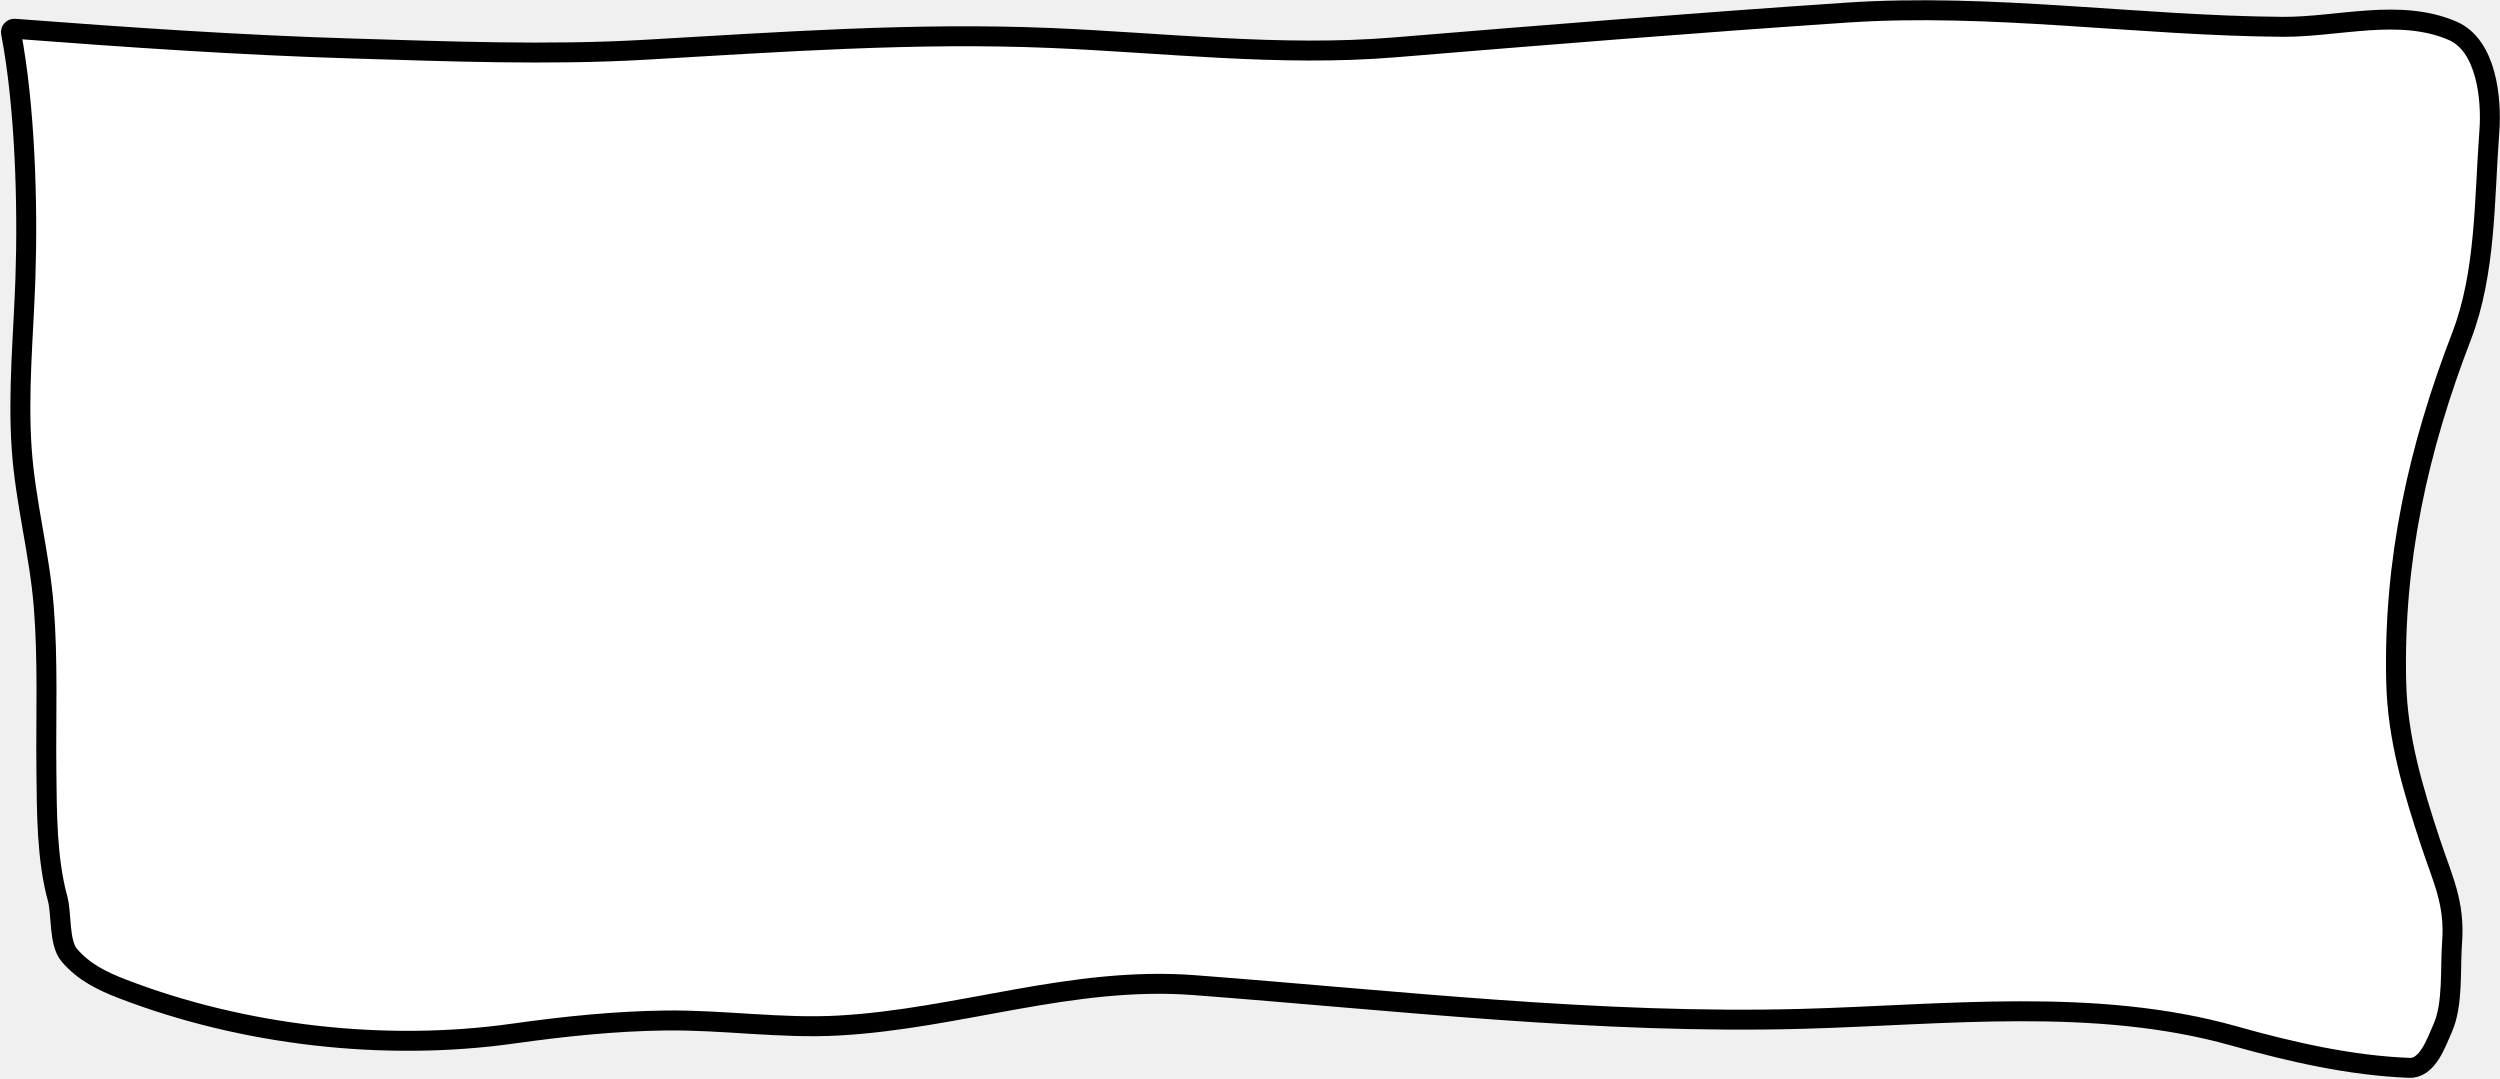
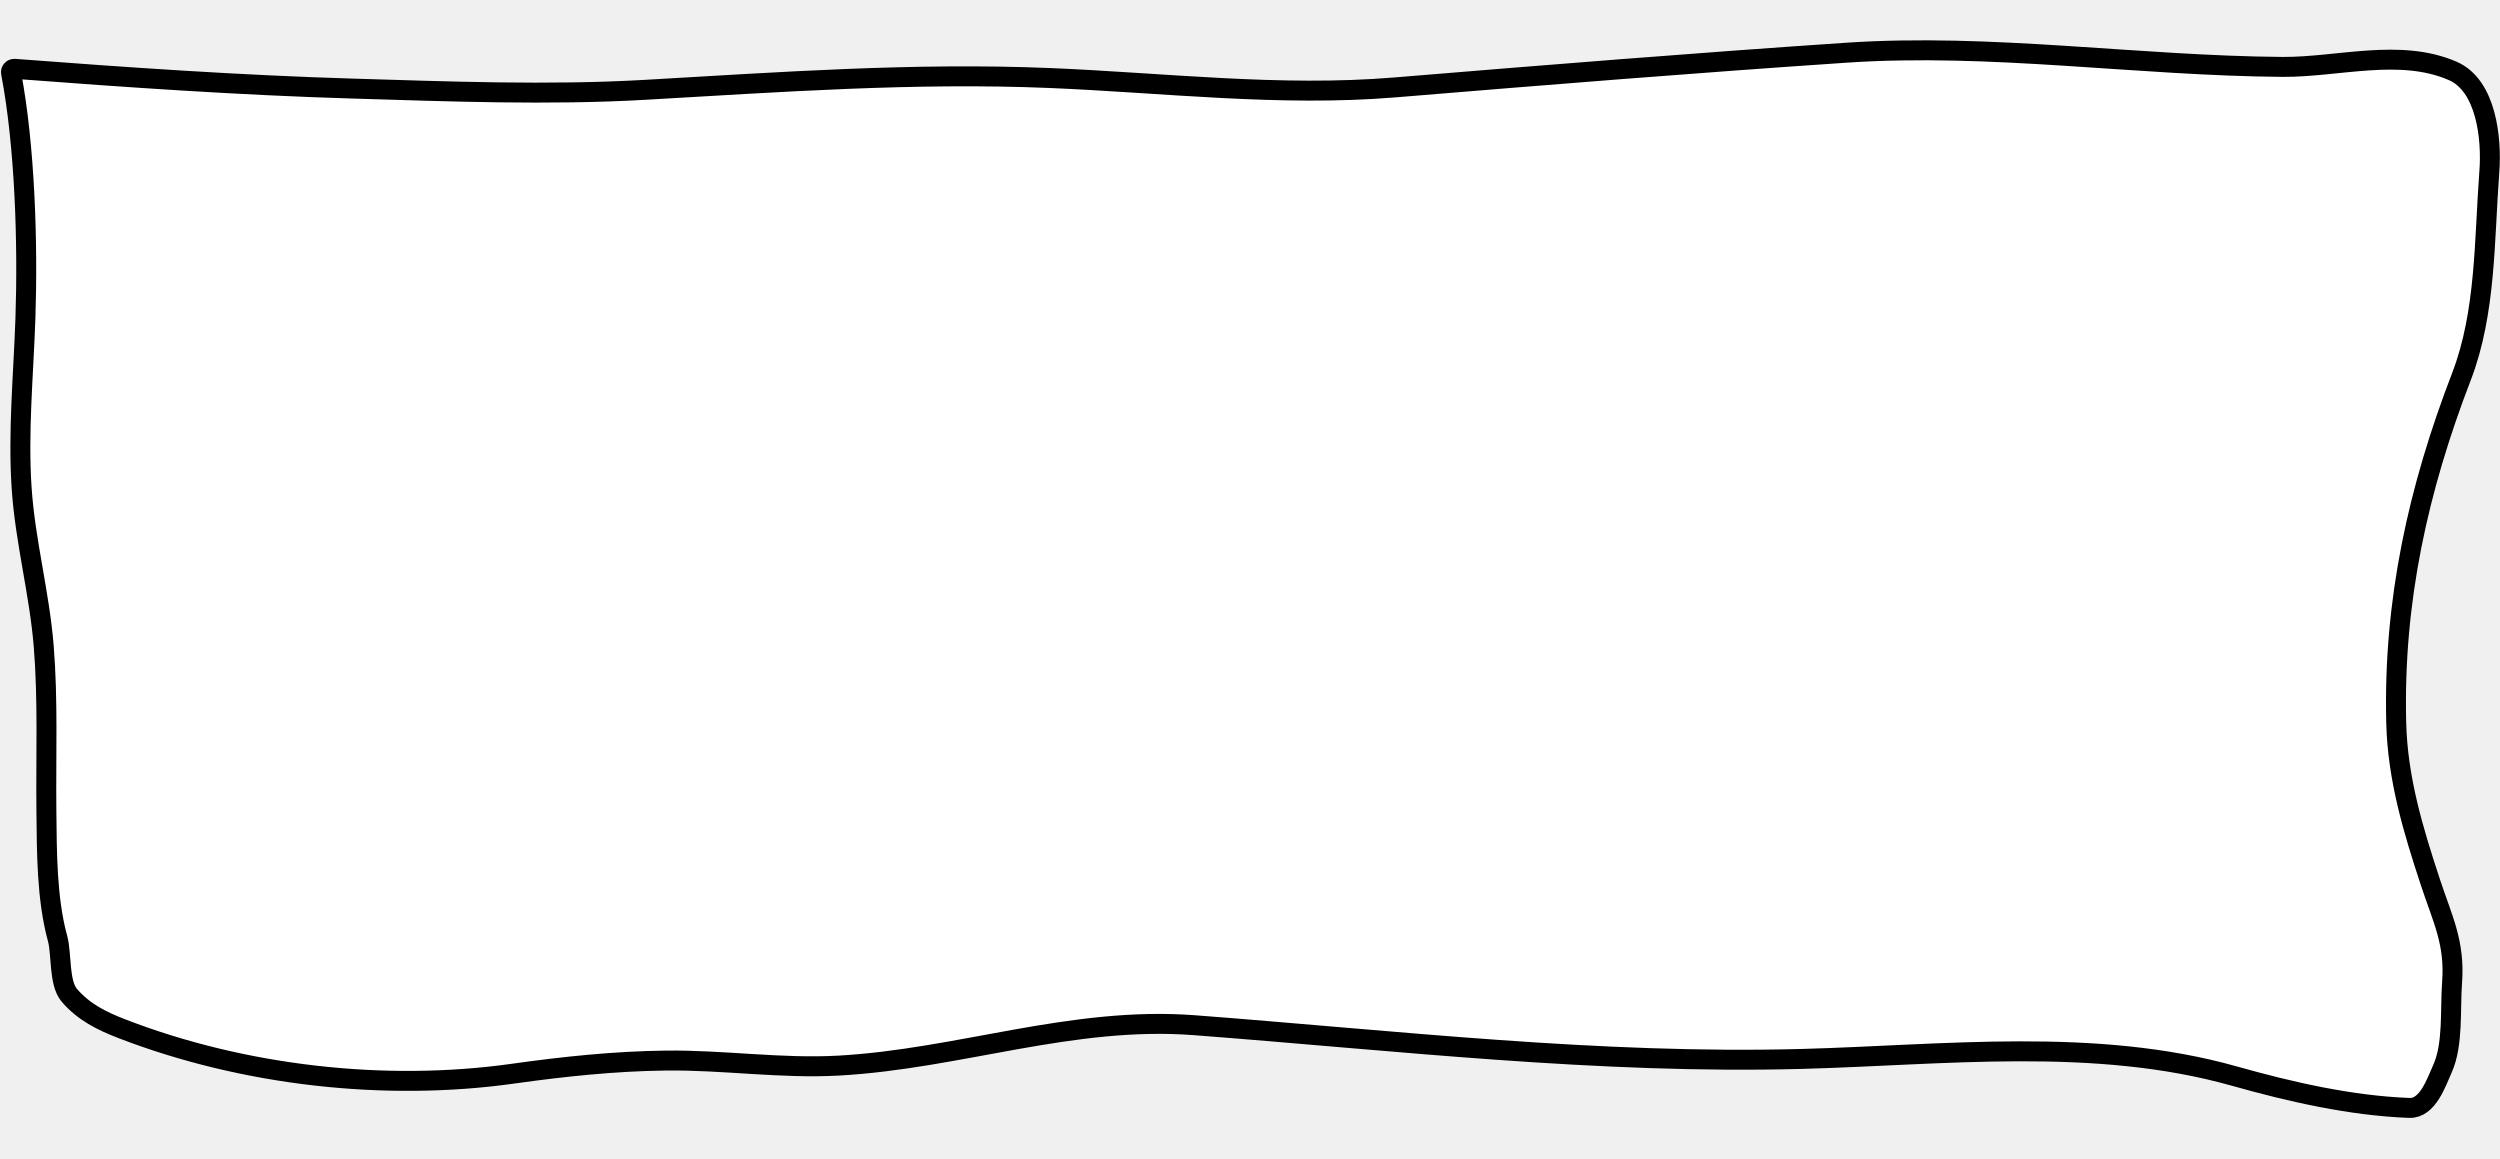
- <svg xmlns="http://www.w3.org/2000/svg" width="1504" height="649" viewBox="0 0 1504 649" fill="none">
+ <svg xmlns="http://www.w3.org/2000/svg" width="1400" height="649" viewBox="0 0 1504 649" fill="none">
  <path d="M15.292 167.351C16.8 122.907 15.078 63.693 6.623 19.68C6.373 18.378 7.427 17.198 8.748 17.299C76.477 22.445 144.095 27.147 212.019 29.177C270.045 30.911 329.803 33.266 387.695 29.954C469.027 25.302 549.943 19.447 631.386 22.821C700.512 25.684 769.99 34.202 839.087 28.491C929.546 21.015 1020.08 13.715 1110.66 7.609C1197.74 1.738 1285.84 15.498 1373.12 16.14C1406.52 16.385 1443.73 4.744 1475.53 18.538C1495.84 27.345 1499.1 59.343 1497.59 79.123C1494.5 119.746 1495.65 163.903 1480.84 202.367C1454.82 269.965 1439.73 337.378 1441.57 410.782C1442.42 444.326 1451.67 474.915 1462.1 506.593C1469.47 529.007 1477 542.92 1475.16 567.148C1473.95 582.977 1475.97 604.149 1469.43 618.745C1465.61 627.253 1460.47 642.837 1449.46 642.423C1414.33 641.103 1377.92 632.786 1344.24 623.284C1260.29 599.602 1169.57 610.644 1083.88 612.949C961.988 616.229 840.061 601.911 718.57 592.66C644.912 587.052 577.21 612.89 504.661 616.952C469.818 618.903 435.282 613.496 400.498 613.929C369.588 614.314 339.158 617.525 308.593 621.821C231.421 632.668 146.523 622.965 73.71 594.937C61.107 590.086 50.364 584.746 41.71 574.665C35.313 567.213 37.175 549.811 34.651 540.584C28.069 516.524 28.176 488.447 27.909 463.657C27.556 430.793 28.956 397.294 26.293 364.54C23.71 332.757 15.216 301.763 13.044 269.937C10.722 235.925 14.137 201.369 15.292 167.351Z" fill="white" stroke="black" stroke-width="12" stroke-linecap="round" />
</svg>
